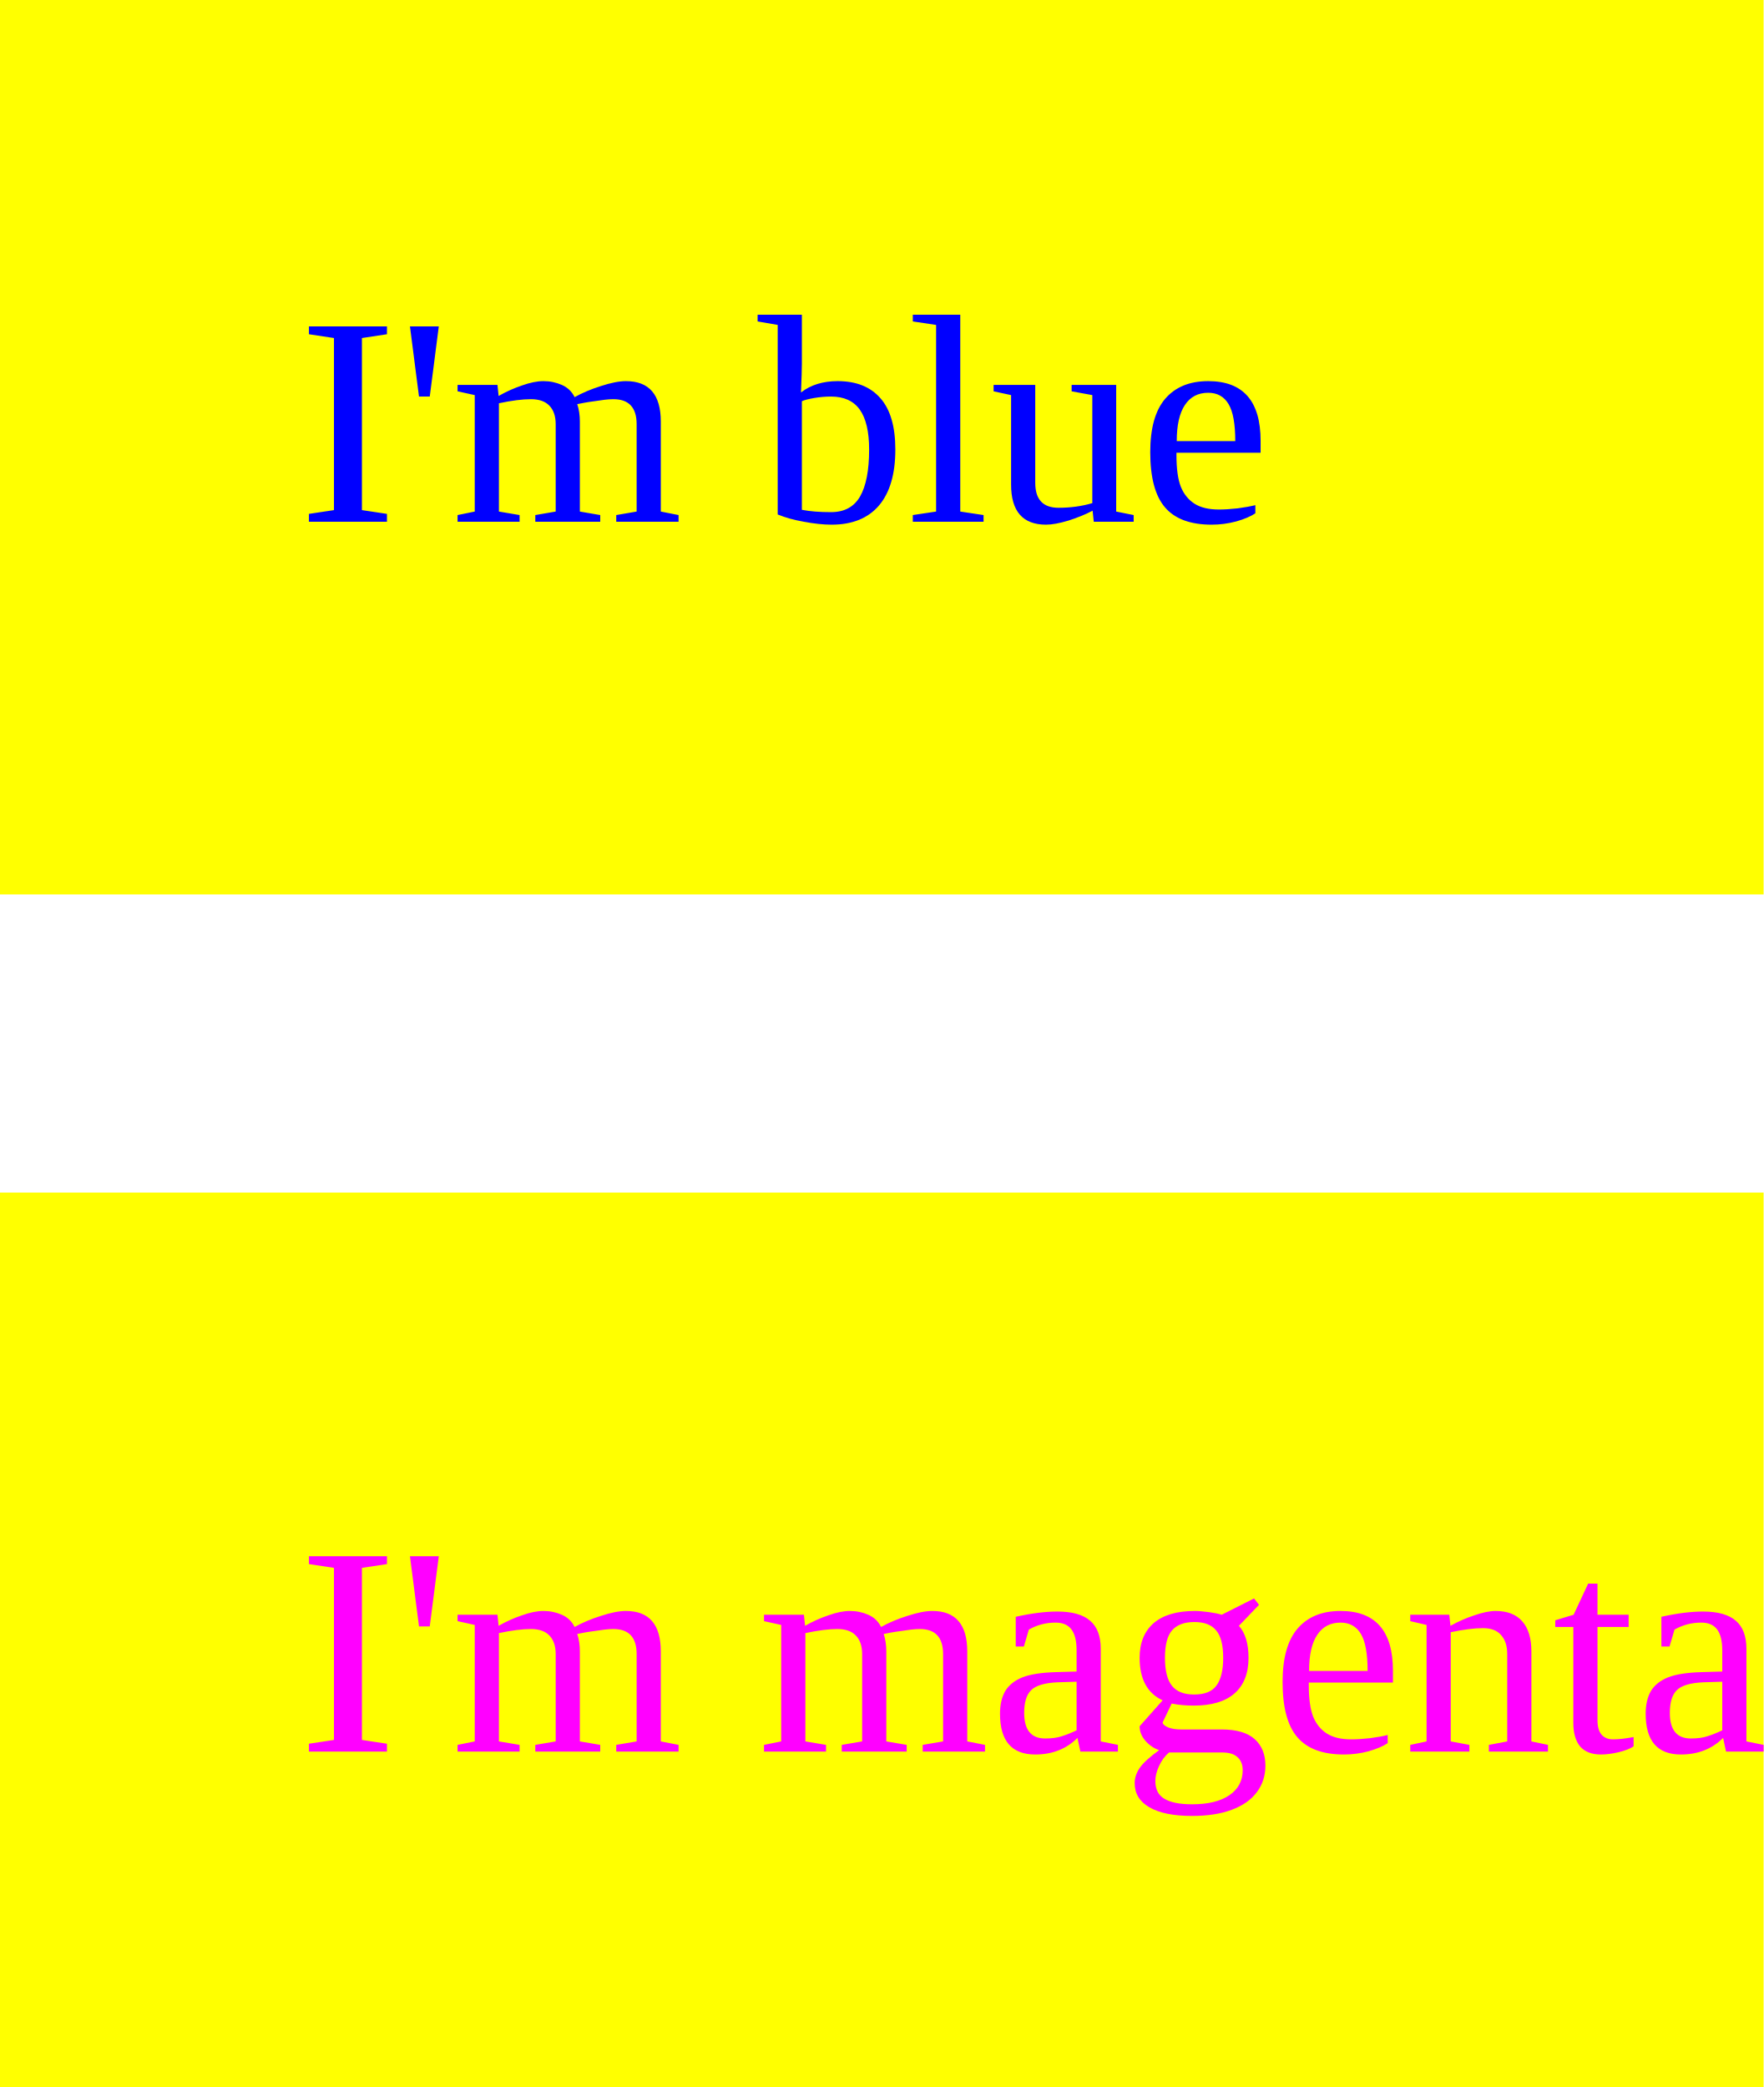
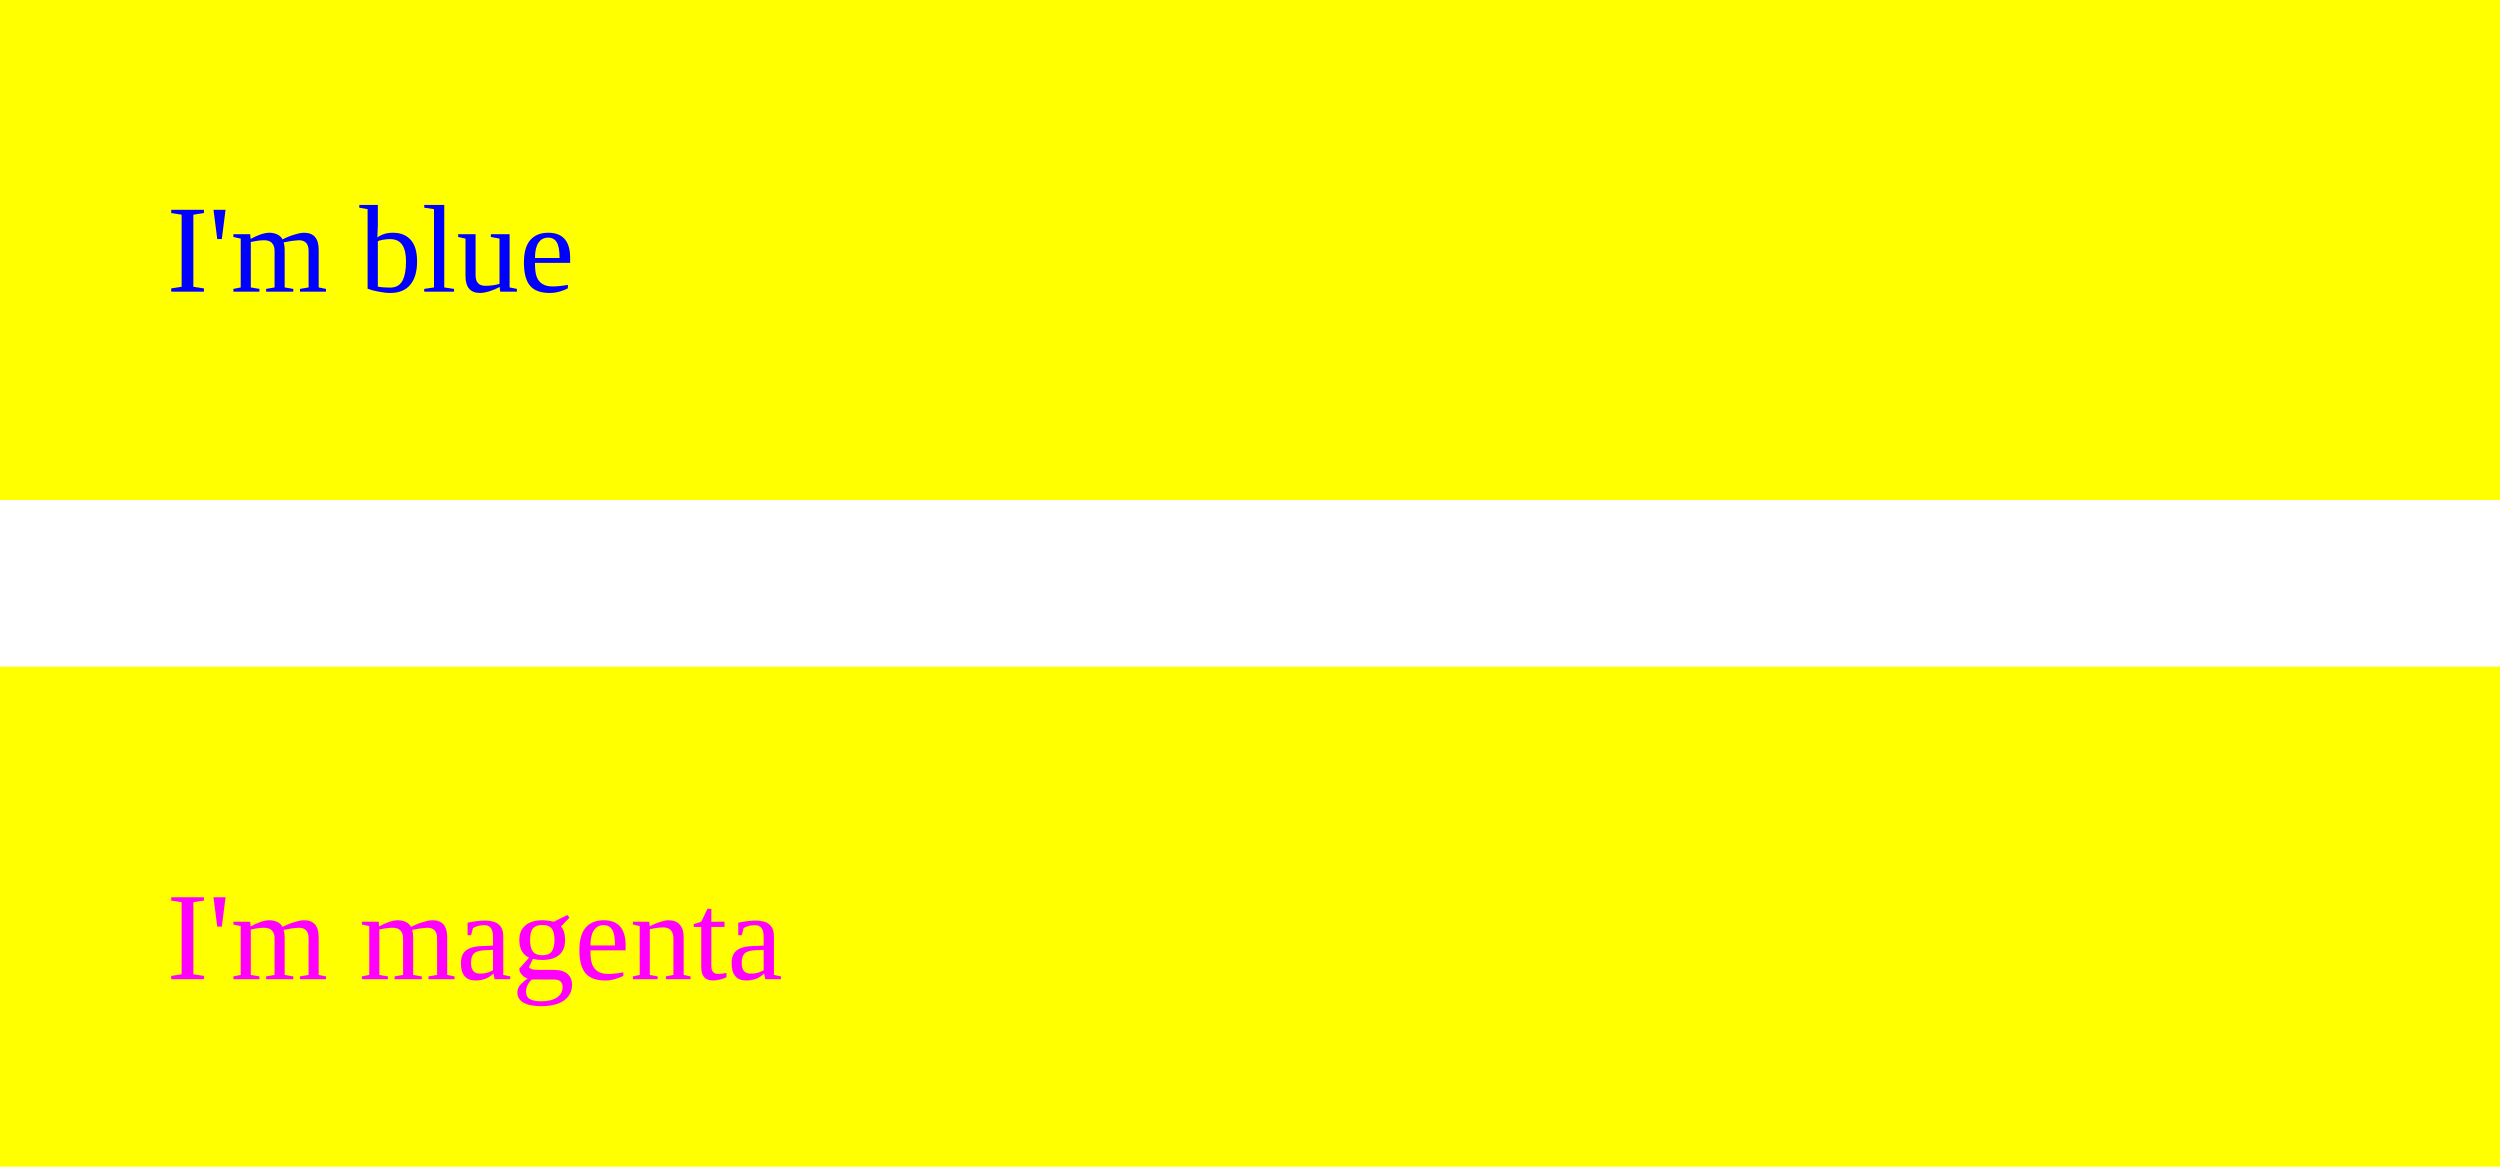
- <svg xmlns="http://www.w3.org/2000/svg" width="100%" height="112" viewBox="0 0 100% 112">
-   <g fill="#ff0" stroke="none">
+ <svg xmlns="http://www.w3.org/2000/svg" width="240" height="112" viewBox="0 0 240 112">
+   <g fill="#ff0">
    <rect x="0" y="0" width="100%" height="48" />
    <rect x="0" y="64" width="100%" height="48" />
  </g>
-   <g font-family="Times New Roman" font-size="16">
+   <g>
    <text fill="#00f" x="16" y="28">I'm blue</text>
    <text fill="#f0f" x="16" y="94">I'm magenta</text>
  </g>
</svg>
